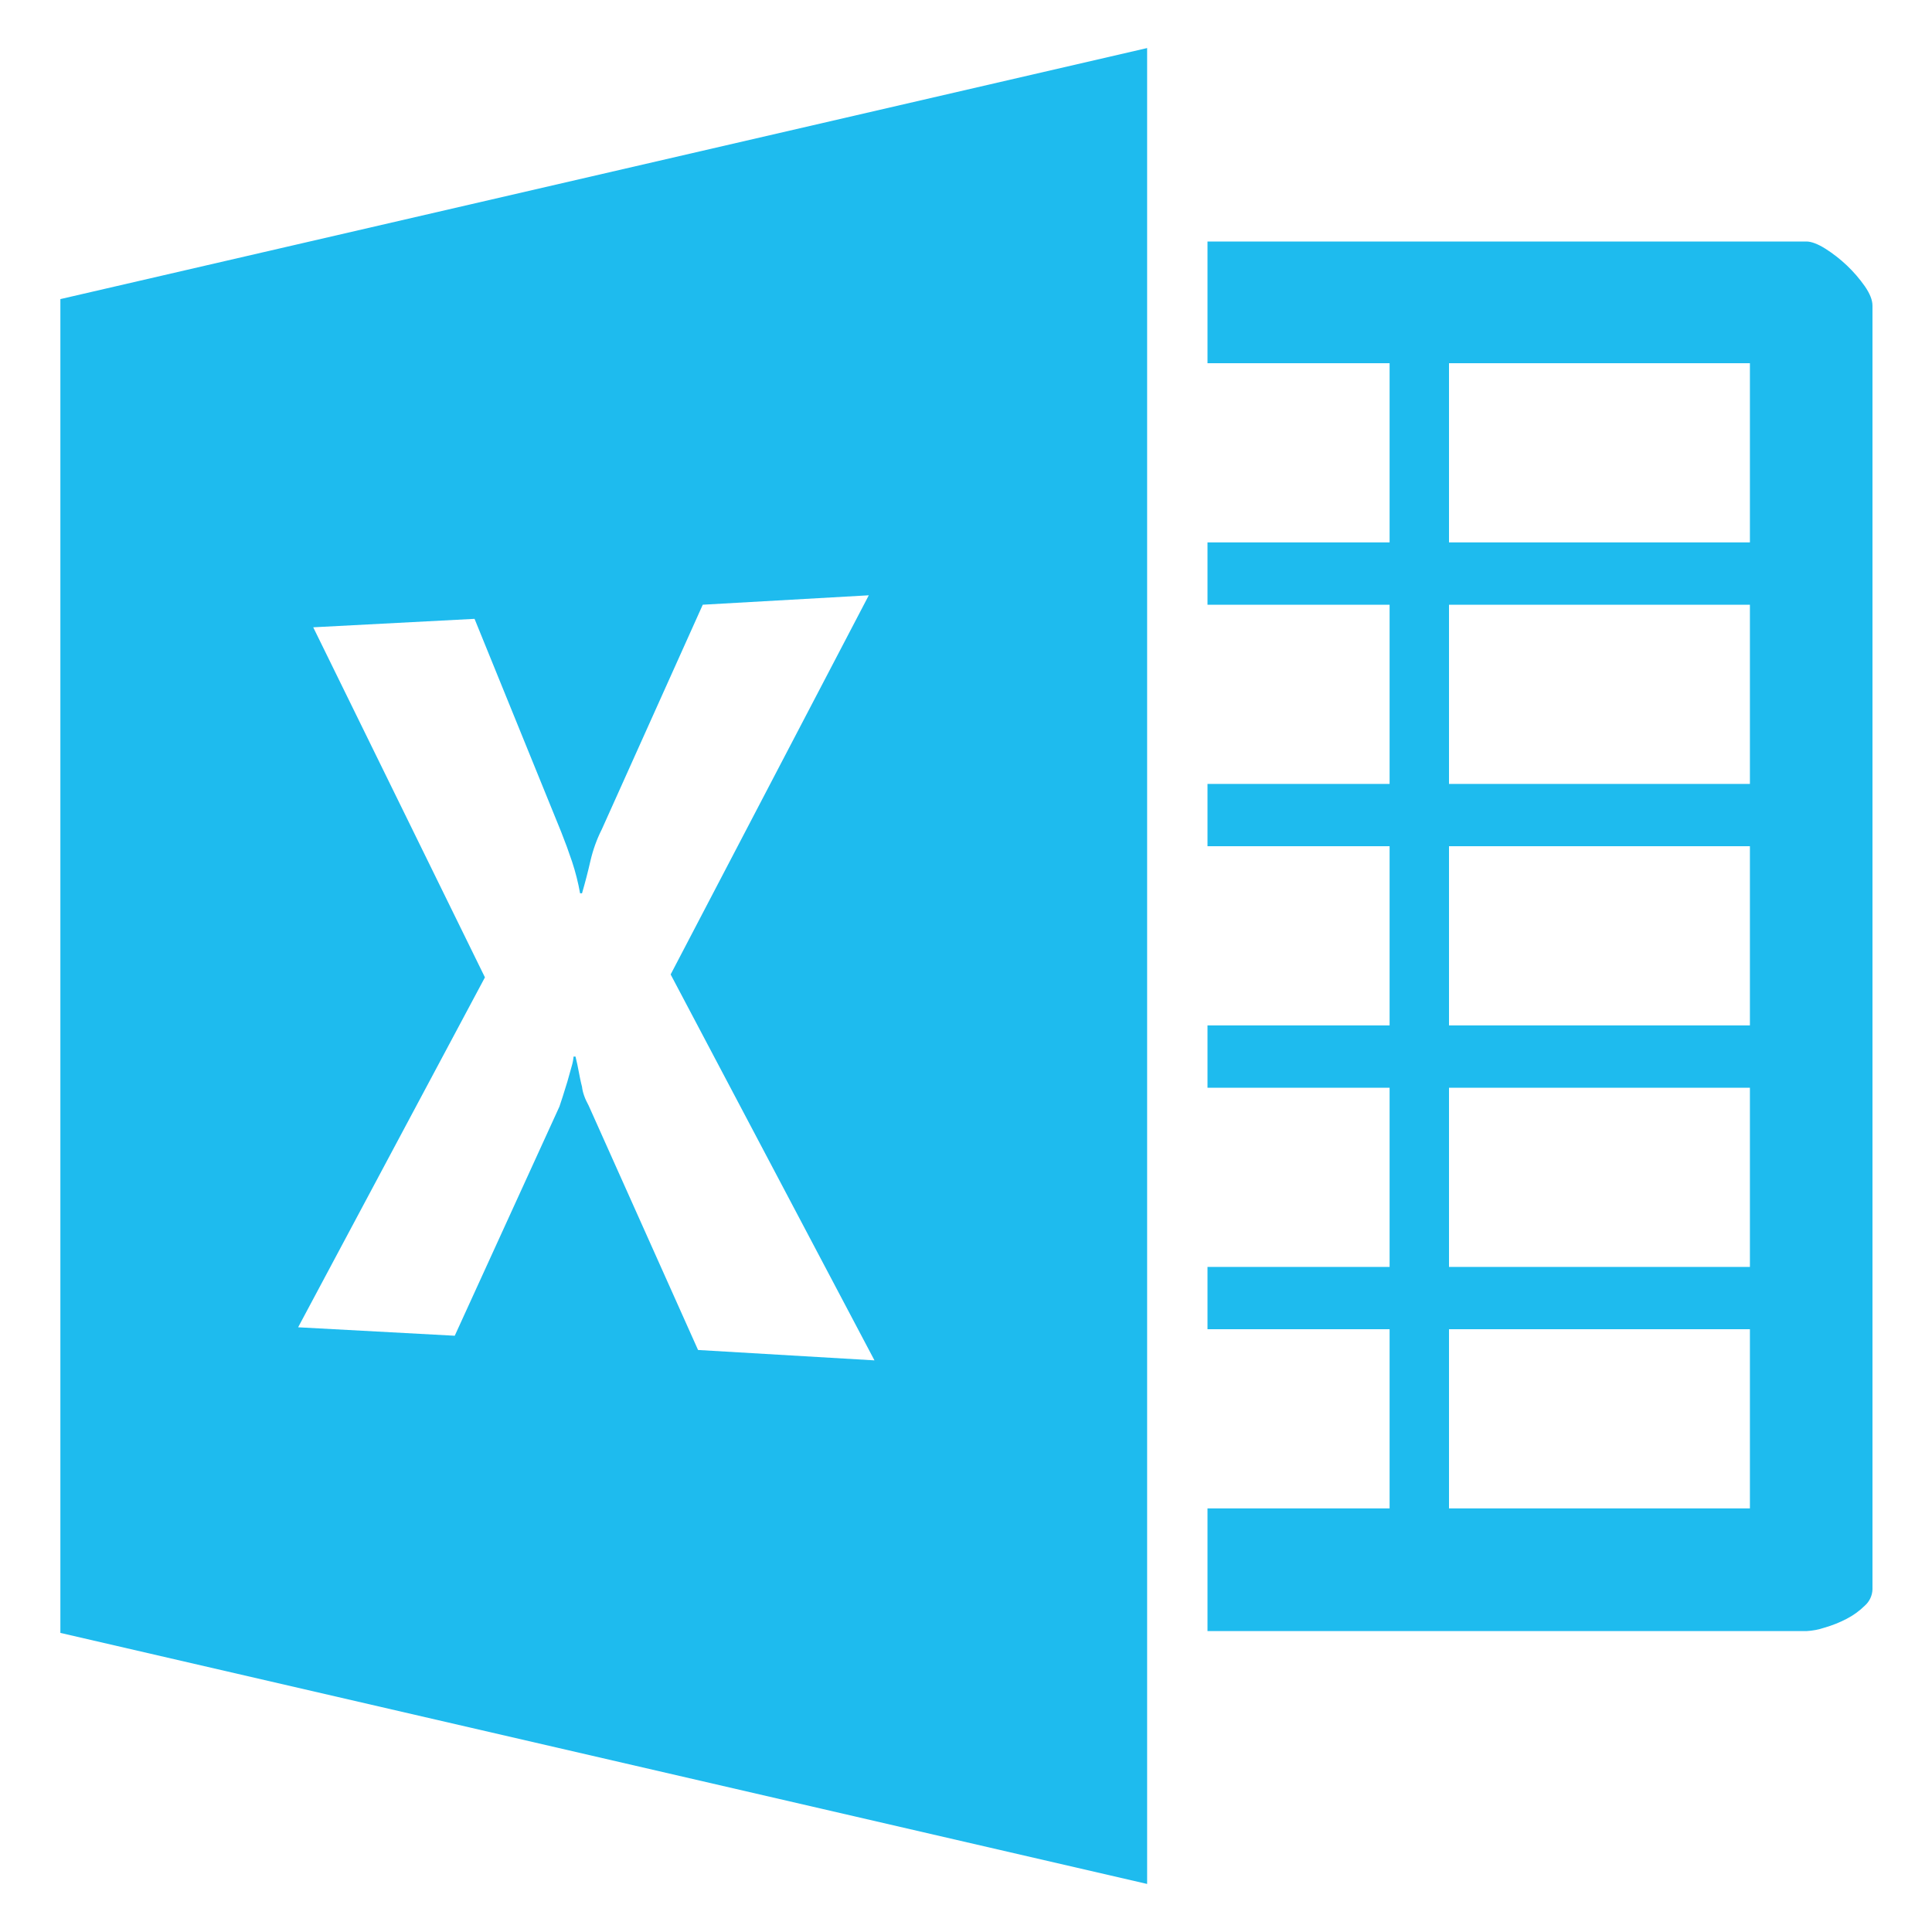
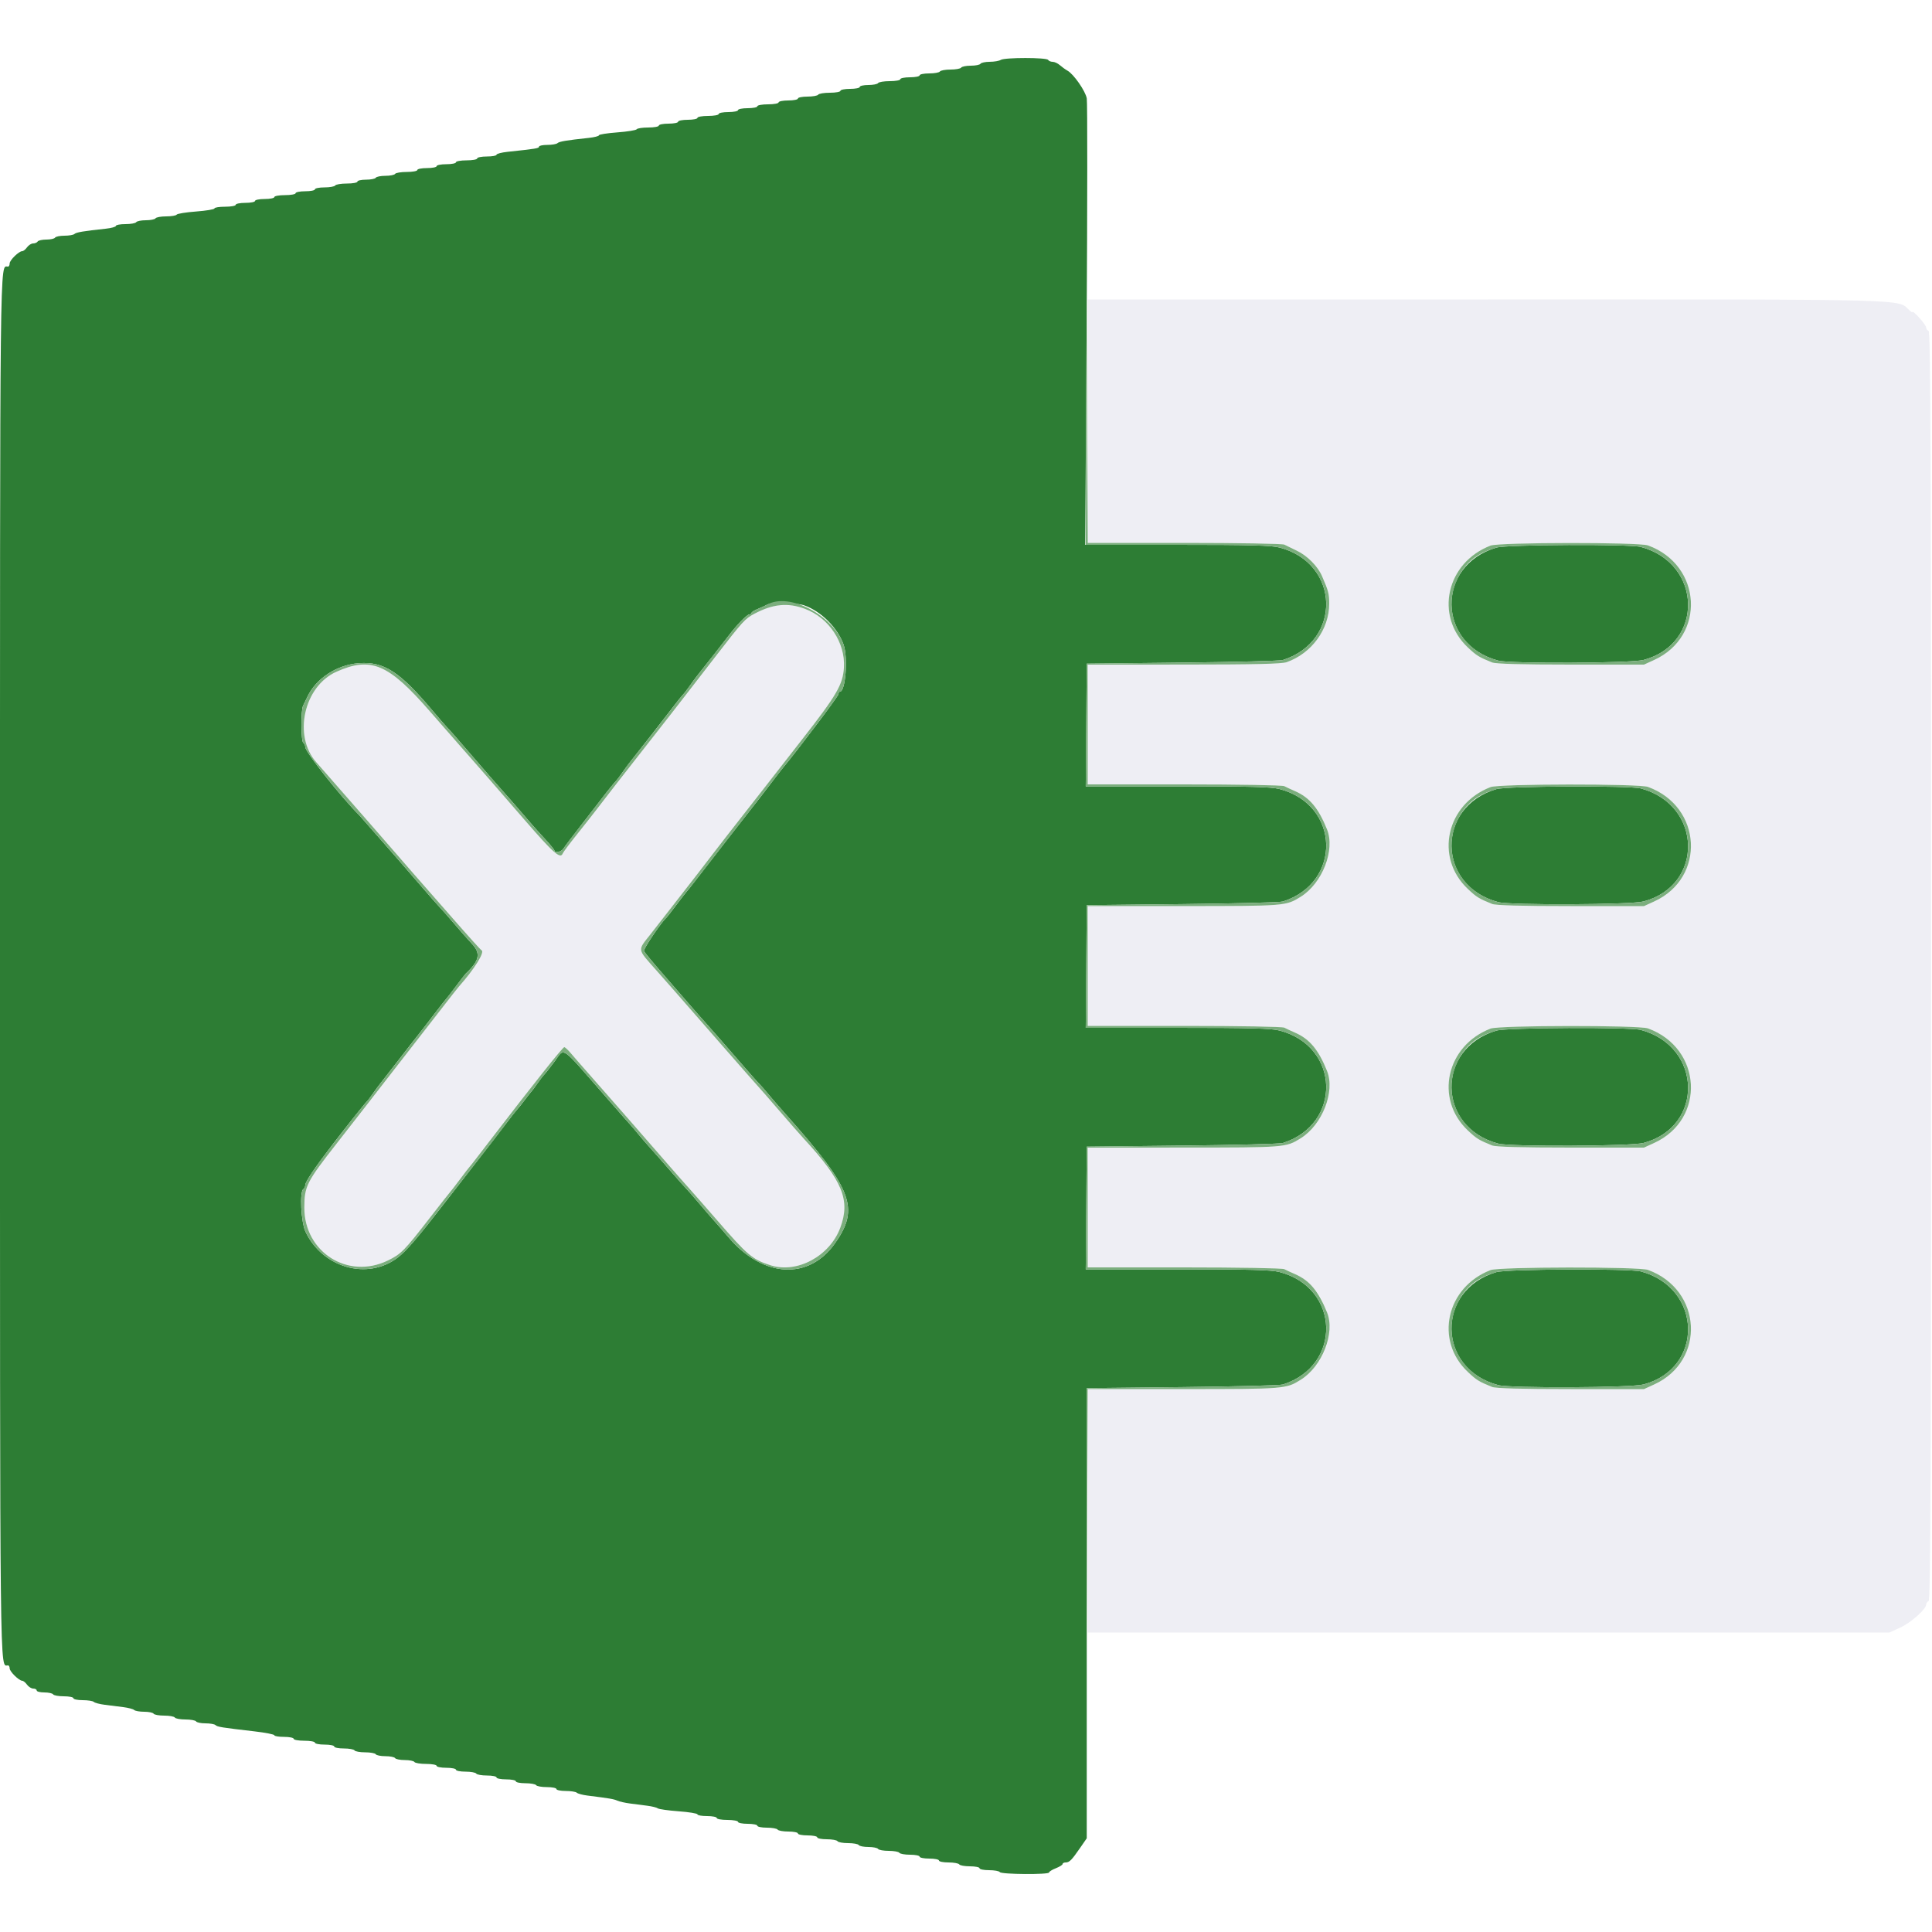
- <svg xmlns="http://www.w3.org/2000/svg" viewBox="8 8 16 16">
-   <path d="M8.5 10.477l9-2.079v15.204l-9-2.079V10.477zm3.516 5.617l-1.547 2.898 1.297.07.867-1.898.027-.082a4.554 4.554 0 0 0 .074-.25.386.386 0 0 0 .016-.082h.016c.01.042.02.084.027.125.008.042.016.084.027.125.005.047.024.1.055.156l.906 2.024 1.461.086-1.688-3.196 1.641-3.14-1.375.078-.836 1.86c-.042.083-.073.17-.094.26a4.704 4.704 0 0 1-.07.27h-.016a1.882 1.882 0 0 0-.066-.261 4.641 4.641 0 0 0-.09-.246l-.718-1.766-1.336.07 1.422 2.899zM22.96 10c.04 0 .094.02.156.059a1.153 1.153 0 0 1 .328.312c.041.06.063.113.063.16v10.633a.188.188 0 0 1-.063.133.623.623 0 0 1-.152.11.98.98 0 0 1-.184.073.552.552 0 0 1-.148.028H18v-1.016h1.508v-1.484H18v-.516h1.508v-1.484H18v-.516h1.508v-1.484H18v-.516h1.508v-1.484H18v-.516h1.508v-1.484H18V10h4.96zm-.469 1.008H20v1.484h2.492v-1.484zm0 2H20v1.484h2.492v-1.484zm0 2H20v1.484h2.492v-1.484zm0 2H20v1.484h2.492v-1.484zm0 2H20v1.484h2.492v-1.484z" fill="#1ebbee" />
+ <svg xmlns="http://www.w3.org/2000/svg" id="svg" version="1.1" width="400" height="400" viewBox="0, 0, 400,400">
+   <g id="svgg">
+     <path id="path0" d="M225.200 87.200 L 225.200 112.400 245.205 112.400 C 256.208 112.400,265.523 112.560,265.905 112.756 C 266.287 112.952,267.464 113.525,268.519 114.029 C 270.664 115.053,272.827 117.234,273.705 119.259 C 275.047 122.350,275.200 122.938,275.200 125.004 C 275.200 130.288,271.575 135.268,266.400 137.094 C 265.362 137.460,259.855 137.590,245.100 137.594 L 225.200 137.600 225.200 150.000 L 225.200 162.400 245.205 162.400 C 256.546 162.400,265.512 162.559,265.905 162.766 C 266.287 162.968,267.294 163.435,268.141 163.805 C 271.135 165.110,272.976 167.315,274.749 171.719 C 276.469 175.989,273.772 182.887,269.293 185.672 C 266.224 187.580,266.126 187.588,245.100 187.594 L 225.200 187.600 225.200 200.000 L 225.200 212.400 245.205 212.400 C 256.546 212.400,265.512 212.559,265.905 212.766 C 266.287 212.968,267.294 213.435,268.141 213.805 C 271.135 215.110,272.976 217.315,274.749 221.719 C 276.469 225.989,273.772 232.887,269.293 235.672 C 266.224 237.580,266.126 237.588,245.100 237.594 L 225.200 237.600 225.200 250.000 L 225.200 262.400 245.205 262.400 C 256.208 262.400,265.523 262.560,265.905 262.756 C 266.287 262.952,267.464 263.525,268.519 264.029 C 270.664 265.053,272.827 267.234,273.705 269.259 C 275.047 272.350,275.200 272.938,275.200 275.004 C 275.200 280.288,271.575 285.268,266.400 287.094 C 265.362 287.460,259.855 287.590,245.100 287.594 L 225.200 287.600 225.200 312.800 L 225.200 338.000 308.188 338.000 L 391.176 338.000 393.409 336.979 C 395.652 335.953,398.800 333.153,398.800 332.185 C 398.800 331.900,399.025 331.592,399.300 331.500 C 399.699 331.367,399.800 304.711,399.800 200.000 C 399.800 95.289,399.699 68.633,399.300 68.500 C 399.025 68.408,398.800 68.114,398.800 67.845 C 398.800 67.576,398.170 66.669,397.400 65.828 C 396.630 64.987,396.000 64.425,396.000 64.578 C 396.000 64.732,395.736 64.619,395.414 64.329 C 392.664 61.848,398.350 62.000,308.072 62.000 L 225.200 62.000 225.200 87.200 M341.200 112.921 C 352.418 116.996,353.220 131.725,342.491 136.633 L 340.376 137.600 325.207 137.600 C 314.904 137.600,309.679 137.456,308.919 137.150 C 306.203 136.058,305.694 135.743,303.873 134.021 C 296.973 127.500,299.443 116.496,308.600 112.959 C 310.388 112.268,339.311 112.234,341.200 112.921 M159.200 125.750 C 155.135 127.104,154.530 127.655,148.400 135.592 C 146.310 138.298,143.790 141.555,142.800 142.830 C 141.810 144.105,140.191 146.195,139.203 147.474 C 138.215 148.753,135.778 151.870,133.787 154.400 C 129.922 159.311,124.841 165.842,123.200 168.008 C 122.650 168.734,120.964 170.874,119.454 172.764 C 117.943 174.654,116.619 176.425,116.511 176.700 C 116.027 177.931,114.594 176.670,108.600 169.745 C 105.080 165.677,101.929 162.046,101.599 161.675 C 101.268 161.304,99.828 159.655,98.399 158.011 C 96.969 156.367,95.350 154.521,94.800 153.909 C 94.250 153.296,91.640 150.311,89.000 147.275 C 80.443 137.434,76.799 135.890,69.659 139.078 C 62.899 142.096,60.626 152.396,65.517 157.847 C 65.893 158.266,67.370 159.955,68.800 161.601 C 70.230 163.247,71.962 165.225,72.649 165.997 C 73.336 166.768,75.383 169.110,77.199 171.200 C 79.015 173.290,80.973 175.540,81.550 176.200 C 82.128 176.860,83.770 178.750,85.200 180.400 C 86.630 182.050,87.892 183.490,88.004 183.600 C 88.116 183.710,90.721 186.680,93.793 190.200 C 96.866 193.720,99.519 196.660,99.690 196.733 C 100.457 197.063,98.229 200.646,95.009 204.259 C 94.784 204.512,93.298 206.402,91.706 208.459 C 90.115 210.517,86.065 215.729,82.706 220.042 C 79.348 224.356,76.150 228.475,75.600 229.196 C 75.050 229.917,72.399 233.318,69.708 236.753 C 63.467 244.723,63.023 245.602,63.010 250.000 C 62.983 259.261,72.042 264.996,80.325 260.961 C 83.034 259.642,83.704 258.961,88.946 252.200 C 91.163 249.340,93.073 246.910,93.190 246.800 C 93.306 246.690,94.211 245.520,95.200 244.200 C 96.189 242.880,97.088 241.710,97.199 241.600 C 97.399 241.401,98.214 240.353,101.707 235.800 C 110.480 224.366,116.501 216.800,116.826 216.800 C 116.992 216.800,117.620 217.384,118.220 218.097 C 118.820 218.810,120.351 220.565,121.622 221.997 C 124.270 224.980,135.126 237.391,138.400 241.179 C 139.610 242.578,141.427 244.641,142.439 245.762 C 143.450 246.883,146.150 249.960,148.439 252.600 C 154.799 259.936,155.789 260.770,159.560 261.968 C 165.028 263.705,171.766 260.078,173.959 254.218 C 176.099 248.497,174.473 244.502,166.461 235.800 C 165.651 234.920,163.285 232.220,161.204 229.800 C 159.123 227.380,157.319 225.310,157.195 225.200 C 157.071 225.090,153.198 220.680,148.588 215.400 C 138.561 203.916,138.703 204.077,135.801 200.800 C 131.882 196.375,131.959 196.868,134.659 193.449 C 135.946 191.818,137.720 189.546,138.600 188.400 C 140.027 186.541,143.221 182.434,144.519 180.790 C 144.783 180.454,146.166 178.654,147.590 176.790 C 149.015 174.925,151.895 171.223,153.990 168.561 C 156.086 165.900,158.198 163.200,158.685 162.561 C 159.172 161.923,162.455 157.710,165.981 153.200 C 173.244 143.909,174.503 141.751,174.722 138.220 C 175.227 130.085,166.716 123.248,159.200 125.750 M341.200 162.921 C 352.418 166.996,353.220 181.725,342.491 186.633 L 340.376 187.600 325.207 187.600 C 314.904 187.600,309.679 187.456,308.919 187.150 C 306.203 186.058,305.694 185.743,303.873 184.021 C 296.973 177.500,299.443 166.496,308.600 162.959 C 310.388 162.268,339.311 162.234,341.200 162.921 M341.200 212.921 C 352.418 216.996,353.220 231.725,342.491 236.633 L 340.376 237.600 325.207 237.600 C 314.904 237.600,309.679 237.456,308.919 237.150 C 306.203 236.058,305.694 235.743,303.873 234.021 C 296.973 227.500,299.443 216.496,308.600 212.959 C 310.388 212.268,339.311 212.234,341.200 212.921 M341.200 262.921 C 352.418 266.996,353.220 281.725,342.491 286.633 L 340.376 287.600 325.207 287.600 C 314.904 287.600,309.679 287.456,308.919 287.150 C 306.203 286.058,305.694 285.743,303.873 284.021 C 296.973 277.500,299.443 266.496,308.600 262.959 C 310.388 262.268,339.311 262.234,341.200 262.921 " stroke="none" fill="#eeeef4" fill-rule="evenodd" />
+     <path id="path1" d="M207.200 12.400 C 206.870 12.613,205.846 12.791,204.924 12.794 C 204.002 12.797,203.136 12.980,203.000 13.200 C 202.864 13.420,201.964 13.600,201.000 13.600 C 200.036 13.600,199.136 13.780,199.000 14.000 C 198.864 14.220,197.874 14.400,196.800 14.400 C 195.726 14.400,194.736 14.580,194.600 14.800 C 194.464 15.020,193.463 15.200,192.376 15.200 C 191.289 15.200,190.400 15.380,190.400 15.600 C 190.400 15.820,189.500 16.000,188.400 16.000 C 187.300 16.000,186.400 16.180,186.400 16.400 C 186.400 16.620,185.421 16.800,184.224 16.800 C 183.027 16.800,181.936 16.980,181.800 17.200 C 181.664 17.420,180.753 17.600,179.776 17.600 C 178.799 17.600,178.000 17.780,178.000 18.000 C 178.000 18.220,177.100 18.400,176.000 18.400 C 174.900 18.400,174.000 18.580,174.000 18.800 C 174.000 19.020,173.021 19.200,171.824 19.200 C 170.627 19.200,169.536 19.380,169.400 19.600 C 169.264 19.820,168.263 20.000,167.176 20.000 C 166.089 20.000,165.200 20.180,165.200 20.400 C 165.200 20.620,164.300 20.800,163.200 20.800 C 162.100 20.800,161.200 20.980,161.200 21.200 C 161.200 21.420,160.210 21.600,159.000 21.600 C 157.790 21.600,156.800 21.780,156.800 22.000 C 156.800 22.220,155.900 22.400,154.800 22.400 C 153.700 22.400,152.800 22.580,152.800 22.800 C 152.800 23.020,151.900 23.200,150.800 23.200 C 149.700 23.200,148.800 23.380,148.800 23.600 C 148.800 23.820,147.810 24.000,146.600 24.000 C 145.390 24.000,144.400 24.180,144.400 24.400 C 144.400 24.620,143.500 24.800,142.400 24.800 C 141.300 24.800,140.400 24.980,140.400 25.200 C 140.400 25.420,139.500 25.600,138.400 25.600 C 137.300 25.600,136.400 25.780,136.400 26.000 C 136.400 26.220,135.421 26.400,134.224 26.400 C 133.027 26.400,131.946 26.563,131.823 26.763 C 131.700 26.962,129.889 27.254,127.799 27.410 C 125.710 27.567,124.000 27.837,124.000 28.011 C 124.000 28.184,123.055 28.427,121.900 28.550 C 117.277 29.043,115.783 29.294,115.420 29.639 C 115.211 29.837,114.266 30.000,113.320 30.000 C 112.374 30.000,111.600 30.163,111.600 30.363 C 111.600 30.704,110.899 30.819,105.100 31.431 C 103.835 31.565,102.800 31.837,102.800 32.037 C 102.800 32.237,101.900 32.400,100.800 32.400 C 99.700 32.400,98.800 32.580,98.800 32.800 C 98.800 33.020,97.810 33.200,96.600 33.200 C 95.390 33.200,94.400 33.380,94.400 33.600 C 94.400 33.820,93.500 34.000,92.400 34.000 C 91.300 34.000,90.400 34.180,90.400 34.400 C 90.400 34.620,89.500 34.800,88.400 34.800 C 87.300 34.800,86.400 34.980,86.400 35.200 C 86.400 35.420,85.421 35.600,84.224 35.600 C 83.027 35.600,81.936 35.780,81.800 36.000 C 81.664 36.220,80.764 36.400,79.800 36.400 C 78.836 36.400,77.936 36.580,77.800 36.800 C 77.664 37.020,76.753 37.200,75.776 37.200 C 74.799 37.200,74.000 37.380,74.000 37.600 C 74.000 37.820,73.021 38.000,71.824 38.000 C 70.627 38.000,69.536 38.180,69.400 38.400 C 69.264 38.620,68.263 38.800,67.176 38.800 C 66.089 38.800,65.200 38.980,65.200 39.200 C 65.200 39.420,64.300 39.600,63.200 39.600 C 62.100 39.600,61.200 39.780,61.200 40.000 C 61.200 40.220,60.210 40.400,59.000 40.400 C 57.790 40.400,56.800 40.580,56.800 40.800 C 56.800 41.020,55.900 41.200,54.800 41.200 C 53.700 41.200,52.800 41.380,52.800 41.600 C 52.800 41.820,51.900 42.000,50.800 42.000 C 49.700 42.000,48.800 42.180,48.800 42.400 C 48.800 42.620,47.810 42.800,46.600 42.800 C 45.390 42.800,44.400 42.959,44.400 43.152 C 44.400 43.346,42.690 43.633,40.601 43.790 C 38.511 43.946,36.700 44.238,36.577 44.437 C 36.454 44.637,35.474 44.800,34.400 44.800 C 33.326 44.800,32.336 44.980,32.200 45.200 C 32.064 45.420,31.164 45.600,30.200 45.600 C 29.236 45.600,28.336 45.780,28.200 46.000 C 28.064 46.220,27.063 46.400,25.976 46.400 C 24.889 46.400,24.000 46.563,24.000 46.763 C 24.000 46.963,23.055 47.227,21.900 47.350 C 17.277 47.843,15.783 48.094,15.420 48.439 C 15.211 48.637,14.277 48.800,13.344 48.800 C 12.411 48.800,11.536 48.980,11.400 49.200 C 11.264 49.420,10.454 49.600,9.600 49.600 C 8.746 49.600,7.936 49.780,7.800 50.000 C 7.664 50.220,7.243 50.400,6.865 50.400 C 6.486 50.400,5.917 50.760,5.600 51.200 C 5.283 51.640,4.838 52.000,4.612 52.000 C 3.906 52.001,2.000 53.860,2.000 54.547 C 2.000 54.906,1.841 55.200,1.646 55.200 C -0.071 55.200,0.000 48.964,0.000 200.000 C 0.000 351.036,-0.071 344.800,1.646 344.800 C 1.841 344.800,2.000 345.079,2.000 345.419 C 2.000 346.078,3.920 347.966,4.612 347.987 C 4.838 347.994,5.283 348.360,5.600 348.800 C 5.917 349.240,6.497 349.600,6.888 349.600 C 7.280 349.600,7.600 349.780,7.600 350.000 C 7.600 350.220,8.309 350.400,9.176 350.400 C 10.043 350.400,10.864 350.580,11.000 350.800 C 11.136 351.020,12.137 351.200,13.224 351.200 C 14.311 351.200,15.200 351.380,15.200 351.600 C 15.200 351.820,16.064 352.000,17.120 352.000 C 18.176 352.000,19.211 352.163,19.420 352.361 C 19.629 352.560,20.655 352.830,21.700 352.961 C 22.745 353.093,24.455 353.307,25.500 353.439 C 26.545 353.570,27.571 353.840,27.780 354.039 C 27.989 354.237,28.923 354.400,29.856 354.400 C 30.789 354.400,31.664 354.580,31.800 354.800 C 31.936 355.020,32.926 355.200,34.000 355.200 C 35.074 355.200,36.064 355.380,36.200 355.600 C 36.336 355.820,37.326 356.000,38.400 356.000 C 39.474 356.000,40.464 356.180,40.600 356.400 C 40.736 356.620,41.611 356.800,42.544 356.800 C 43.477 356.800,44.411 356.963,44.620 357.161 C 45.014 357.536,45.818 357.665,52.700 358.463 C 54.955 358.724,56.800 359.087,56.800 359.269 C 56.800 359.451,57.700 359.600,58.800 359.600 C 59.900 359.600,60.800 359.780,60.800 360.000 C 60.800 360.220,61.790 360.400,63.000 360.400 C 64.210 360.400,65.200 360.580,65.200 360.800 C 65.200 361.020,66.100 361.200,67.200 361.200 C 68.300 361.200,69.200 361.380,69.200 361.600 C 69.200 361.820,70.089 362.000,71.176 362.000 C 72.263 362.000,73.264 362.180,73.400 362.400 C 73.536 362.620,74.526 362.800,75.600 362.800 C 76.674 362.800,77.664 362.980,77.800 363.200 C 77.936 363.420,78.836 363.600,79.800 363.600 C 80.764 363.600,81.664 363.780,81.800 364.000 C 81.936 364.220,82.836 364.400,83.800 364.400 C 84.764 364.400,85.664 364.580,85.800 364.800 C 85.936 365.020,87.027 365.200,88.224 365.200 C 89.421 365.200,90.400 365.380,90.400 365.600 C 90.400 365.820,91.300 366.000,92.400 366.000 C 93.500 366.000,94.400 366.180,94.400 366.400 C 94.400 366.620,95.289 366.800,96.376 366.800 C 97.463 366.800,98.464 366.980,98.600 367.200 C 98.736 367.420,99.737 367.600,100.824 367.600 C 101.911 367.600,102.800 367.780,102.800 368.000 C 102.800 368.220,103.700 368.400,104.800 368.400 C 105.900 368.400,106.800 368.580,106.800 368.800 C 106.800 369.020,107.689 369.200,108.776 369.200 C 109.863 369.200,110.864 369.380,111.000 369.600 C 111.136 369.820,112.137 370.000,113.224 370.000 C 114.311 370.000,115.200 370.180,115.200 370.400 C 115.200 370.620,116.064 370.800,117.120 370.800 C 118.176 370.800,119.211 370.963,119.420 371.161 C 119.629 371.360,120.610 371.624,121.600 371.749 C 126.244 372.332,127.053 372.469,127.800 372.800 C 128.240 372.995,129.410 373.261,130.400 373.390 C 131.390 373.519,133.010 373.729,134.000 373.856 C 134.990 373.982,135.980 374.228,136.200 374.402 C 136.420 374.576,138.355 374.848,140.500 375.007 C 142.645 375.165,144.400 375.454,144.400 375.648 C 144.400 375.841,145.300 376.000,146.400 376.000 C 147.500 376.000,148.400 376.180,148.400 376.400 C 148.400 376.620,149.390 376.800,150.600 376.800 C 151.810 376.800,152.800 376.980,152.800 377.200 C 152.800 377.420,153.700 377.600,154.800 377.600 C 155.900 377.600,156.800 377.780,156.800 378.000 C 156.800 378.220,157.689 378.400,158.776 378.400 C 159.863 378.400,160.864 378.580,161.000 378.800 C 161.136 379.020,162.137 379.200,163.224 379.200 C 164.311 379.200,165.200 379.380,165.200 379.600 C 165.200 379.820,166.100 380.000,167.200 380.000 C 168.300 380.000,169.200 380.180,169.200 380.400 C 169.200 380.620,170.089 380.800,171.176 380.800 C 172.263 380.800,173.264 380.980,173.400 381.200 C 173.536 381.420,174.526 381.600,175.600 381.600 C 176.674 381.600,177.664 381.780,177.800 382.000 C 177.936 382.220,178.836 382.400,179.800 382.400 C 180.764 382.400,181.664 382.580,181.800 382.800 C 181.936 383.020,182.926 383.200,184.000 383.200 C 185.074 383.200,186.064 383.380,186.200 383.600 C 186.336 383.820,187.337 384.000,188.424 384.000 C 189.511 384.000,190.400 384.180,190.400 384.400 C 190.400 384.620,191.300 384.800,192.400 384.800 C 193.500 384.800,194.400 384.980,194.400 385.200 C 194.400 385.420,195.289 385.600,196.376 385.600 C 197.463 385.600,198.464 385.780,198.600 386.000 C 198.736 386.220,199.737 386.400,200.824 386.400 C 201.911 386.400,202.800 386.580,202.800 386.800 C 202.800 387.020,203.689 387.200,204.776 387.200 C 205.863 387.200,206.864 387.380,207.000 387.600 C 207.296 388.079,217.200 388.152,217.200 387.675 C 217.200 387.496,217.830 387.102,218.600 386.800 C 219.370 386.498,220.000 386.104,220.000 385.925 C 220.000 385.746,220.283 385.600,220.629 385.600 C 221.406 385.600,221.867 385.137,223.619 382.600 L 225.000 380.600 225.000 334.000 L 225.000 287.400 244.800 287.185 C 255.690 287.066,265.050 286.826,265.600 286.650 C 277.904 282.728,277.444 266.625,264.935 263.366 C 263.208 262.916,258.859 262.800,243.775 262.800 L 224.789 262.800 224.894 250.100 L 225.000 237.400 244.800 237.185 C 255.690 237.066,265.050 236.826,265.600 236.650 C 277.904 232.728,277.444 216.625,264.935 213.366 C 263.208 212.916,258.859 212.800,243.775 212.800 L 224.789 212.800 224.894 200.100 L 225.000 187.400 244.800 187.185 C 255.690 187.066,265.050 186.826,265.600 186.650 C 277.904 182.728,277.444 166.625,264.935 163.366 C 263.208 162.916,258.859 162.800,243.775 162.800 L 224.789 162.800 224.894 150.100 L 225.000 137.400 244.800 137.185 C 255.690 137.066,265.050 136.826,265.600 136.650 C 277.904 132.728,277.444 116.625,264.935 113.366 C 263.207 112.916,258.852 112.800,243.722 112.800 L 224.684 112.800 224.978 67.298 C 225.140 42.272,225.152 21.151,225.004 20.362 C 224.716 18.825,222.302 15.354,221.022 14.636 C 220.594 14.396,219.885 13.885,219.446 13.500 C 219.008 13.115,218.334 12.800,217.948 12.800 C 217.563 12.800,217.136 12.620,217.000 12.400 C 216.681 11.884,207.999 11.884,207.200 12.400 M309.800 113.380 C 297.211 117.119,297.490 133.409,310.200 136.772 C 312.733 137.442,337.683 137.328,340.290 136.634 C 352.842 133.292,352.461 116.678,339.754 113.245 C 337.445 112.621,311.968 112.736,309.800 113.380 M166.515 125.340 C 169.998 126.552,173.448 130.002,174.660 133.485 C 175.599 136.181,175.052 143.200,173.903 143.200 C 173.736 143.200,173.600 143.429,173.600 143.709 C 173.600 144.109,165.349 155.059,162.071 159.009 C 161.702 159.454,160.590 160.890,159.600 162.200 C 158.610 163.510,157.578 164.856,157.306 165.191 C 156.616 166.041,144.821 181.204,143.600 182.811 C 143.050 183.535,142.420 184.323,142.200 184.563 C 141.980 184.804,140.990 186.080,140.001 187.400 C 139.012 188.720,138.098 189.890,137.972 190.000 C 136.923 190.911,133.157 196.499,133.325 196.895 C 133.443 197.173,135.111 199.200,137.030 201.400 C 138.950 203.600,141.439 206.463,142.561 207.762 C 143.682 209.061,145.427 211.041,146.439 212.162 C 147.450 213.283,150.144 216.360,152.426 219.000 C 154.708 221.640,156.854 224.070,157.196 224.400 C 157.537 224.730,158.329 225.630,158.955 226.400 C 159.582 227.170,161.218 229.060,162.591 230.600 C 176.525 246.225,178.017 250.119,172.871 257.420 C 167.468 265.086,158.025 264.582,150.908 256.249 C 149.758 254.902,148.406 253.350,147.904 252.800 C 147.403 252.250,146.004 250.630,144.796 249.201 C 143.588 247.771,142.329 246.331,141.997 246.001 C 141.665 245.670,140.225 244.050,138.797 242.401 C 137.369 240.751,135.545 238.681,134.744 237.801 C 133.943 236.920,132.775 235.570,132.147 234.800 C 131.519 234.030,130.818 233.201,130.589 232.958 C 130.233 232.580,128.934 231.101,125.327 226.968 C 115.865 216.127,116.957 216.880,114.845 219.739 C 113.976 220.915,113.019 222.130,112.719 222.439 C 112.419 222.748,111.738 223.630,111.206 224.400 C 110.674 225.170,110.139 225.890,110.017 226.000 C 109.895 226.110,109.304 226.859,108.704 227.665 C 108.103 228.471,107.384 229.371,107.106 229.665 C 106.828 229.959,105.790 231.279,104.800 232.598 C 103.810 233.917,101.290 237.186,99.200 239.863 C 97.110 242.539,94.050 246.477,92.400 248.614 C 86.472 256.290,84.141 259.011,82.299 260.403 C 76.048 265.127,66.763 262.491,63.238 254.991 C 62.329 253.057,62.011 246.687,62.800 246.200 C 63.020 246.064,63.200 245.684,63.200 245.354 C 63.200 244.684,65.166 241.765,68.828 237.000 C 71.819 233.108,75.671 228.273,75.999 228.000 C 76.131 227.890,76.677 227.170,77.214 226.400 C 77.750 225.630,78.411 224.730,78.684 224.400 C 78.956 224.070,80.637 221.910,82.419 219.600 C 84.201 217.290,85.961 215.035,86.329 214.590 C 86.698 214.144,88.162 212.254,89.583 210.390 C 91.004 208.525,92.264 206.910,92.384 206.800 C 92.504 206.690,93.411 205.520,94.400 204.200 C 95.389 202.880,96.293 201.710,96.409 201.600 C 99.282 198.881,99.588 197.410,97.700 195.393 C 96.875 194.511,95.210 192.622,94.000 191.195 C 92.790 189.769,91.525 188.331,91.189 188.001 C 90.853 187.670,88.720 185.240,86.450 182.600 C 84.179 179.960,81.215 176.548,79.861 175.017 C 78.507 173.486,76.770 171.506,76.000 170.617 C 75.230 169.728,74.510 168.910,74.399 168.800 C 70.605 165.024,63.200 155.685,63.200 154.676 C 63.200 154.330,63.020 153.936,62.800 153.800 C 62.306 153.495,62.267 147.050,62.753 146.095 C 62.948 145.713,63.351 144.881,63.649 144.248 C 65.437 140.448,69.785 137.618,74.315 137.306 C 79.520 136.947,82.727 139.020,89.613 147.196 C 90.816 148.624,92.160 150.171,92.600 150.635 C 93.040 151.098,93.852 152.000,94.404 152.639 C 101.726 161.105,103.399 163.030,103.584 163.200 C 103.805 163.404,108.183 168.423,110.000 170.556 C 110.550 171.202,111.850 172.646,112.888 173.765 C 113.927 174.884,114.782 175.935,114.788 176.100 C 114.811 176.689,116.216 176.387,116.647 175.700 C 116.889 175.315,118.559 173.110,120.359 170.800 C 122.160 168.490,124.030 166.073,124.516 165.429 C 125.657 163.917,127.324 161.856,127.613 161.600 C 127.737 161.490,128.277 160.770,128.814 160.000 C 129.350 159.230,130.006 158.330,130.272 158.000 C 131.576 156.383,138.735 147.213,139.694 145.931 C 140.296 145.127,141.022 144.229,141.307 143.935 C 141.593 143.641,142.268 142.770,142.807 142.000 C 143.347 141.230,144.006 140.330,144.271 140.000 C 145.831 138.060,149.968 132.790,150.866 131.600 C 152.532 129.390,154.667 127.200,155.154 127.200 C 155.399 127.200,155.600 127.064,155.600 126.898 C 155.600 126.731,156.185 126.360,156.900 126.072 C 157.615 125.784,158.470 125.391,158.800 125.198 C 159.727 124.656,164.822 124.750,166.515 125.340 M309.800 163.380 C 297.211 167.119,297.490 183.409,310.200 186.772 C 312.733 187.442,337.683 187.328,340.290 186.634 C 352.842 183.292,352.461 166.678,339.754 163.245 C 337.445 162.621,311.968 162.736,309.800 163.380 M309.800 213.380 C 297.211 217.119,297.490 233.409,310.200 236.772 C 312.733 237.442,337.683 237.328,340.290 236.634 C 352.842 233.292,352.461 216.678,339.754 213.245 C 337.445 212.621,311.968 212.736,309.800 213.380 M309.800 263.380 C 297.211 267.119,297.490 283.409,310.200 286.772 C 312.733 287.442,337.683 287.328,340.290 286.634 C 352.842 283.292,352.461 266.678,339.754 263.245 C 337.445 262.621,311.968 262.736,309.800 263.380 " stroke="none" fill="#2d7d34" fill-rule="evenodd" />
+     <path id="path2" d="M224.897 87.500 L 224.800 112.800 243.780 112.800 C 258.860 112.800,263.208 112.916,264.935 113.366 C 277.444 116.625,277.904 132.728,265.600 136.650 C 265.050 136.826,255.690 137.066,244.800 137.185 L 225.000 137.400 224.894 150.100 L 224.789 162.800 243.775 162.800 C 258.859 162.800,263.208 162.916,264.935 163.366 C 277.444 166.625,277.904 182.728,265.600 186.650 C 265.050 186.826,255.690 187.066,244.800 187.185 L 225.000 187.400 224.894 200.100 L 224.789 212.800 243.775 212.800 C 258.859 212.800,263.208 212.916,264.935 213.366 C 277.444 216.625,277.904 232.728,265.600 236.650 C 265.050 236.826,255.690 237.066,244.800 237.185 L 225.000 237.400 224.894 250.100 L 224.789 262.800 243.775 262.800 C 258.859 262.800,263.208 262.916,264.935 263.366 C 277.444 266.625,277.904 282.728,265.600 286.650 C 265.050 286.826,255.690 287.066,244.800 287.185 L 225.000 287.400 224.995 312.500 L 224.991 337.600 225.098 312.600 L 225.206 287.600 245.103 287.594 C 266.126 287.588,266.224 287.580,269.293 285.672 C 273.772 282.887,276.469 275.989,274.749 271.719 C 272.976 267.315,271.135 265.110,268.141 263.805 C 267.294 263.435,266.287 262.968,265.905 262.766 C 265.512 262.559,256.546 262.400,245.205 262.400 L 225.200 262.400 225.200 250.000 L 225.200 237.600 245.100 237.594 C 266.126 237.588,266.224 237.580,269.293 235.672 C 273.772 232.887,276.469 225.989,274.749 221.719 C 272.976 217.315,271.135 215.110,268.141 213.805 C 267.294 213.435,266.287 212.968,265.905 212.766 C 265.512 212.559,256.546 212.400,245.205 212.400 L 225.200 212.400 225.200 200.000 L 225.200 187.600 245.100 187.594 C 266.126 187.588,266.224 187.580,269.293 185.672 C 273.772 182.887,276.469 175.989,274.749 171.719 C 272.976 167.315,271.135 165.110,268.141 163.805 C 267.294 163.435,266.287 162.968,265.905 162.766 C 265.512 162.559,256.546 162.400,245.205 162.400 L 225.200 162.400 225.200 150.000 L 225.200 137.600 245.100 137.594 C 259.855 137.590,265.362 137.460,266.400 137.094 C 271.575 135.268,275.200 130.288,275.200 125.004 C 275.200 122.938,275.047 122.350,273.705 119.259 C 272.827 117.234,270.664 115.053,268.519 114.029 C 267.464 113.525,266.287 112.952,265.905 112.756 C 265.523 112.560,256.210 112.400,245.208 112.400 L 225.206 112.400 225.100 87.300 L 224.994 62.200 224.897 87.500 M308.600 112.959 C 299.443 116.496,296.973 127.500,303.873 134.021 C 305.694 135.743,306.203 136.058,308.919 137.150 C 309.679 137.456,314.904 137.600,325.207 137.600 L 340.376 137.600 342.491 136.633 C 353.220 131.725,352.418 116.996,341.200 112.921 C 339.311 112.234,310.388 112.268,308.600 112.959 M339.754 113.245 C 352.461 116.678,352.842 133.292,340.290 136.634 C 337.683 137.328,312.733 137.442,310.200 136.772 C 301.858 134.565,298.086 126.140,302.222 118.955 C 303.853 116.122,306.078 114.485,309.800 113.380 C 311.968 112.736,337.445 112.621,339.754 113.245 M158.800 125.198 C 158.470 125.391,157.615 125.784,156.900 126.072 C 156.185 126.360,155.600 126.731,155.600 126.898 C 155.600 127.064,155.399 127.200,155.154 127.200 C 154.667 127.200,152.532 129.390,150.866 131.600 C 149.968 132.790,145.831 138.060,144.271 140.000 C 144.006 140.330,143.347 141.230,142.807 142.000 C 142.268 142.770,141.593 143.641,141.307 143.935 C 141.022 144.229,140.296 145.127,139.694 145.931 C 138.735 147.213,131.576 156.383,130.272 158.000 C 130.006 158.330,129.350 159.230,128.814 160.000 C 128.277 160.770,127.737 161.490,127.613 161.600 C 127.324 161.856,125.657 163.917,124.516 165.429 C 124.030 166.073,122.160 168.490,120.359 170.800 C 118.559 173.110,116.889 175.315,116.647 175.700 C 116.216 176.387,114.811 176.689,114.788 176.100 C 114.782 175.935,113.927 174.884,112.888 173.765 C 111.850 172.646,110.550 171.202,110.000 170.556 C 108.183 168.423,103.805 163.404,103.584 163.200 C 103.399 163.030,101.726 161.105,94.404 152.639 C 93.852 152.000,93.040 151.098,92.600 150.635 C 92.160 150.171,90.816 148.624,89.613 147.196 C 82.727 139.020,79.520 136.947,74.315 137.306 C 69.785 137.618,65.437 140.448,63.649 144.248 C 63.351 144.881,62.948 145.713,62.753 146.095 C 62.267 147.050,62.306 153.495,62.800 153.800 C 63.020 153.936,63.200 154.330,63.200 154.676 C 63.200 155.685,70.605 165.024,74.399 168.800 C 74.510 168.910,75.230 169.728,76.000 170.617 C 76.770 171.506,78.507 173.486,79.861 175.017 C 81.215 176.548,84.179 179.960,86.450 182.600 C 88.720 185.240,90.853 187.670,91.189 188.001 C 91.525 188.331,92.790 189.769,94.000 191.195 C 95.210 192.622,96.875 194.511,97.700 195.393 C 99.588 197.410,99.282 198.881,96.409 201.600 C 96.293 201.710,95.389 202.880,94.400 204.200 C 93.411 205.520,92.504 206.690,92.384 206.800 C 92.264 206.910,91.004 208.525,89.583 210.390 C 88.162 212.254,86.698 214.144,86.329 214.590 C 85.961 215.035,84.201 217.290,82.419 219.600 C 80.637 221.910,78.956 224.070,78.684 224.400 C 78.411 224.730,77.750 225.630,77.214 226.400 C 76.677 227.170,76.131 227.890,75.999 228.000 C 75.671 228.273,71.819 233.108,68.828 237.000 C 65.166 241.765,63.200 244.684,63.200 245.354 C 63.200 245.684,63.020 246.064,62.800 246.200 C 62.011 246.687,62.329 253.057,63.238 254.991 C 66.763 262.491,76.048 265.127,82.299 260.403 C 84.141 259.011,86.472 256.290,92.400 248.614 C 94.050 246.477,97.110 242.539,99.200 239.863 C 101.290 237.186,103.810 233.917,104.800 232.598 C 105.790 231.279,106.828 229.959,107.106 229.665 C 107.384 229.371,108.103 228.471,108.704 227.665 C 109.304 226.859,109.895 226.110,110.017 226.000 C 110.139 225.890,110.674 225.170,111.206 224.400 C 111.738 223.630,112.419 222.748,112.719 222.439 C 113.019 222.130,113.976 220.915,114.845 219.739 C 116.957 216.880,115.865 216.127,125.327 226.968 C 128.934 231.101,130.233 232.580,130.589 232.958 C 130.818 233.201,131.519 234.030,132.147 234.800 C 132.775 235.570,133.943 236.920,134.744 237.801 C 135.545 238.681,137.369 240.751,138.797 242.401 C 140.225 244.050,141.665 245.670,141.997 246.001 C 142.329 246.331,143.588 247.771,144.796 249.201 C 146.004 250.630,147.403 252.250,147.904 252.800 C 148.406 253.350,149.758 254.902,150.908 256.249 C 158.025 264.582,167.468 265.086,172.871 257.420 C 178.017 250.119,176.525 246.225,162.591 230.600 C 161.218 229.060,159.582 227.170,158.955 226.400 C 158.329 225.630,157.537 224.730,157.196 224.400 C 156.854 224.070,154.708 221.640,152.426 219.000 C 150.144 216.360,147.450 213.283,146.439 212.162 C 145.427 211.041,143.682 209.061,142.561 207.762 C 141.439 206.463,138.950 203.600,137.030 201.400 C 135.111 199.200,133.443 197.173,133.325 196.895 C 133.157 196.499,136.923 190.911,137.972 190.000 C 138.098 189.890,139.012 188.720,140.001 187.400 C 140.990 186.080,141.980 184.804,142.200 184.563 C 142.420 184.323,143.050 183.535,143.600 182.811 C 144.821 181.204,156.616 166.041,157.306 165.191 C 157.578 164.856,158.610 163.510,159.600 162.200 C 160.590 160.890,161.702 159.454,162.071 159.009 C 165.349 155.059,173.600 144.109,173.600 143.709 C 173.600 143.429,173.736 143.200,173.903 143.200 C 175.052 143.200,175.599 136.181,174.660 133.485 C 172.526 127.356,163.330 122.550,158.800 125.198 M166.647 126.052 C 171.620 127.912,175.042 133.069,174.722 138.220 C 174.503 141.751,173.244 143.909,165.981 153.200 C 162.455 157.710,159.172 161.923,158.685 162.561 C 158.198 163.200,156.086 165.900,153.990 168.561 C 151.895 171.223,149.015 174.925,147.590 176.790 C 146.166 178.654,144.783 180.454,144.519 180.790 C 143.221 182.434,140.027 186.541,138.600 188.400 C 137.720 189.546,135.946 191.818,134.659 193.449 C 131.959 196.868,131.882 196.375,135.801 200.800 C 138.703 204.077,138.561 203.916,148.588 215.400 C 153.198 220.680,157.071 225.090,157.195 225.200 C 157.319 225.310,159.123 227.380,161.204 229.800 C 163.285 232.220,165.651 234.920,166.461 235.800 C 174.473 244.502,176.099 248.497,173.959 254.218 C 171.766 260.078,165.028 263.705,159.560 261.968 C 155.789 260.770,154.799 259.936,148.439 252.600 C 146.150 249.960,143.450 246.883,142.439 245.762 C 141.427 244.641,139.610 242.578,138.400 241.179 C 135.126 237.391,124.270 224.980,121.622 221.997 C 120.351 220.565,118.820 218.810,118.220 218.097 C 117.620 217.384,116.992 216.800,116.826 216.800 C 116.501 216.800,110.480 224.366,101.707 235.800 C 98.214 240.353,97.399 241.401,97.199 241.600 C 97.088 241.710,96.189 242.880,95.200 244.200 C 94.211 245.520,93.306 246.690,93.190 246.800 C 93.073 246.910,91.163 249.340,88.946 252.200 C 83.704 258.961,83.034 259.642,80.325 260.961 C 72.042 264.996,62.983 259.261,63.010 250.000 C 63.023 245.602,63.467 244.723,69.708 236.753 C 72.399 233.318,75.050 229.917,75.600 229.196 C 76.150 228.475,79.348 224.356,82.706 220.042 C 86.065 215.729,90.115 210.517,91.706 208.459 C 93.298 206.402,94.784 204.512,95.009 204.259 C 98.229 200.646,100.457 197.063,99.690 196.733 C 99.519 196.660,96.866 193.720,93.793 190.200 C 90.721 186.680,88.116 183.710,88.004 183.600 C 87.892 183.490,86.630 182.050,85.200 180.400 C 83.770 178.750,82.128 176.860,81.550 176.200 C 80.973 175.540,79.015 173.290,77.199 171.200 C 75.383 169.110,73.336 166.768,72.649 165.997 C 71.962 165.225,70.230 163.247,68.800 161.601 C 67.370 159.955,65.893 158.266,65.517 157.847 C 60.626 152.396,62.899 142.096,69.659 139.078 C 76.799 135.890,80.443 137.434,89.000 147.275 C 91.640 150.311,94.250 153.296,94.800 153.909 C 95.350 154.521,96.969 156.367,98.399 158.011 C 99.828 159.655,101.268 161.304,101.599 161.675 C 101.929 162.046,105.080 165.677,108.600 169.745 C 114.594 176.670,116.027 177.931,116.511 176.700 C 116.619 176.425,117.943 174.654,119.454 172.764 C 120.964 170.874,122.650 168.734,123.200 168.008 C 124.841 165.842,129.922 159.311,133.787 154.400 C 135.778 151.870,138.215 148.753,139.203 147.474 C 140.191 146.195,141.810 144.105,142.800 142.830 C 143.790 141.555,146.310 138.298,148.400 135.592 C 153.685 128.748,154.305 128.069,156.162 127.084 C 160.038 125.030,163.107 124.727,166.647 126.052 M308.600 162.959 C 299.443 166.496,296.973 177.500,303.873 184.021 C 305.694 185.743,306.203 186.058,308.919 187.150 C 309.679 187.456,314.904 187.600,325.207 187.600 L 340.376 187.600 342.491 186.633 C 353.220 181.725,352.418 166.996,341.200 162.921 C 339.311 162.234,310.388 162.268,308.600 162.959 M339.754 163.245 C 352.461 166.678,352.842 183.292,340.290 186.634 C 337.683 187.328,312.733 187.442,310.200 186.772 C 301.858 184.565,298.086 176.140,302.222 168.955 C 303.853 166.122,306.078 164.485,309.800 163.380 C 311.968 162.736,337.445 162.621,339.754 163.245 M308.600 212.959 C 299.443 216.496,296.973 227.500,303.873 234.021 C 305.694 235.743,306.203 236.058,308.919 237.150 C 309.679 237.456,314.904 237.600,325.207 237.600 L 340.376 237.600 342.491 236.633 C 353.220 231.725,352.418 216.996,341.200 212.921 C 339.311 212.234,310.388 212.268,308.600 212.959 M339.754 213.245 C 352.461 216.678,352.842 233.292,340.290 236.634 C 337.683 237.328,312.733 237.442,310.200 236.772 C 301.858 234.565,298.086 226.140,302.222 218.955 C 303.853 216.122,306.078 214.485,309.800 213.380 C 311.968 212.736,337.445 212.621,339.754 213.245 M308.600 262.959 C 299.443 266.496,296.973 277.500,303.873 284.021 C 305.694 285.743,306.203 286.058,308.919 287.150 C 309.679 287.456,314.904 287.600,325.207 287.600 L 340.376 287.600 342.491 286.633 C 353.220 281.725,352.418 266.996,341.200 262.921 C 339.311 262.234,310.388 262.268,308.600 262.959 M339.754 263.245 C 352.461 266.678,352.842 283.292,340.290 286.634 C 337.683 287.328,312.733 287.442,310.200 286.772 C 301.858 284.565,298.086 276.140,302.222 268.955 C 303.853 266.122,306.078 264.485,309.800 263.380 C 311.968 262.736,337.445 262.621,339.754 263.245 " stroke="none" fill="#7bae7d" fill-rule="evenodd" />
+   </g>
</svg>
